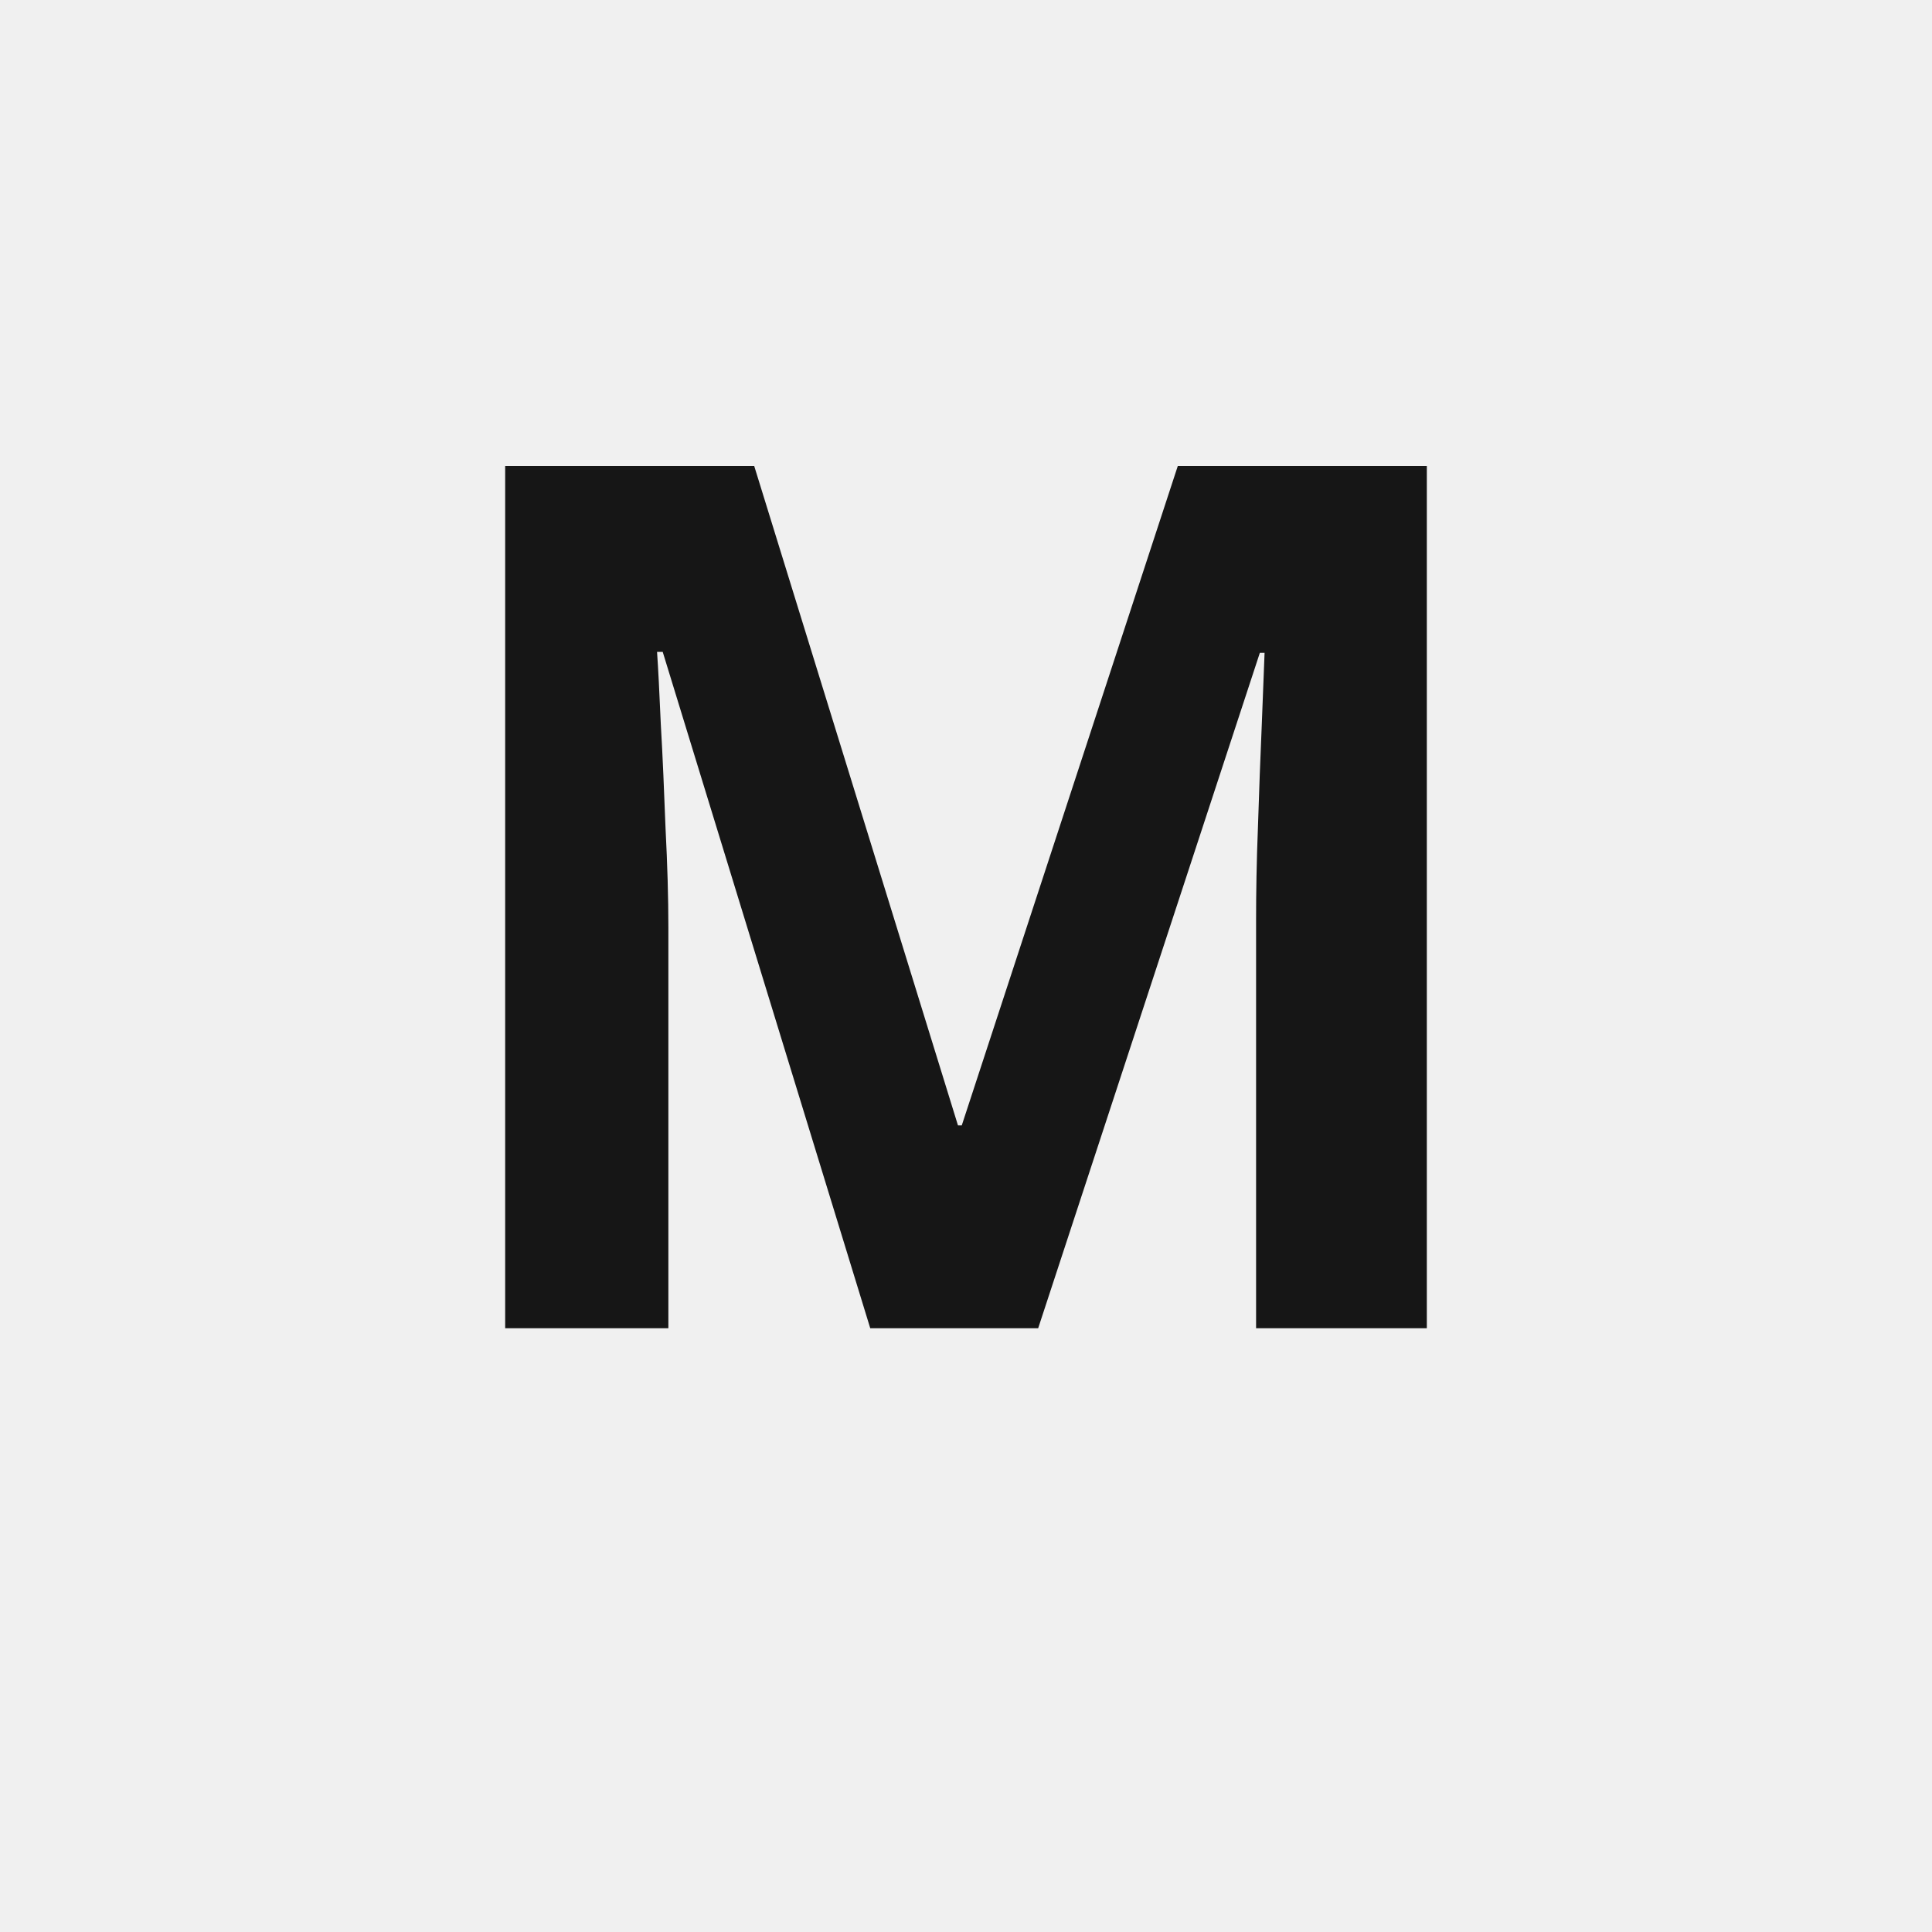
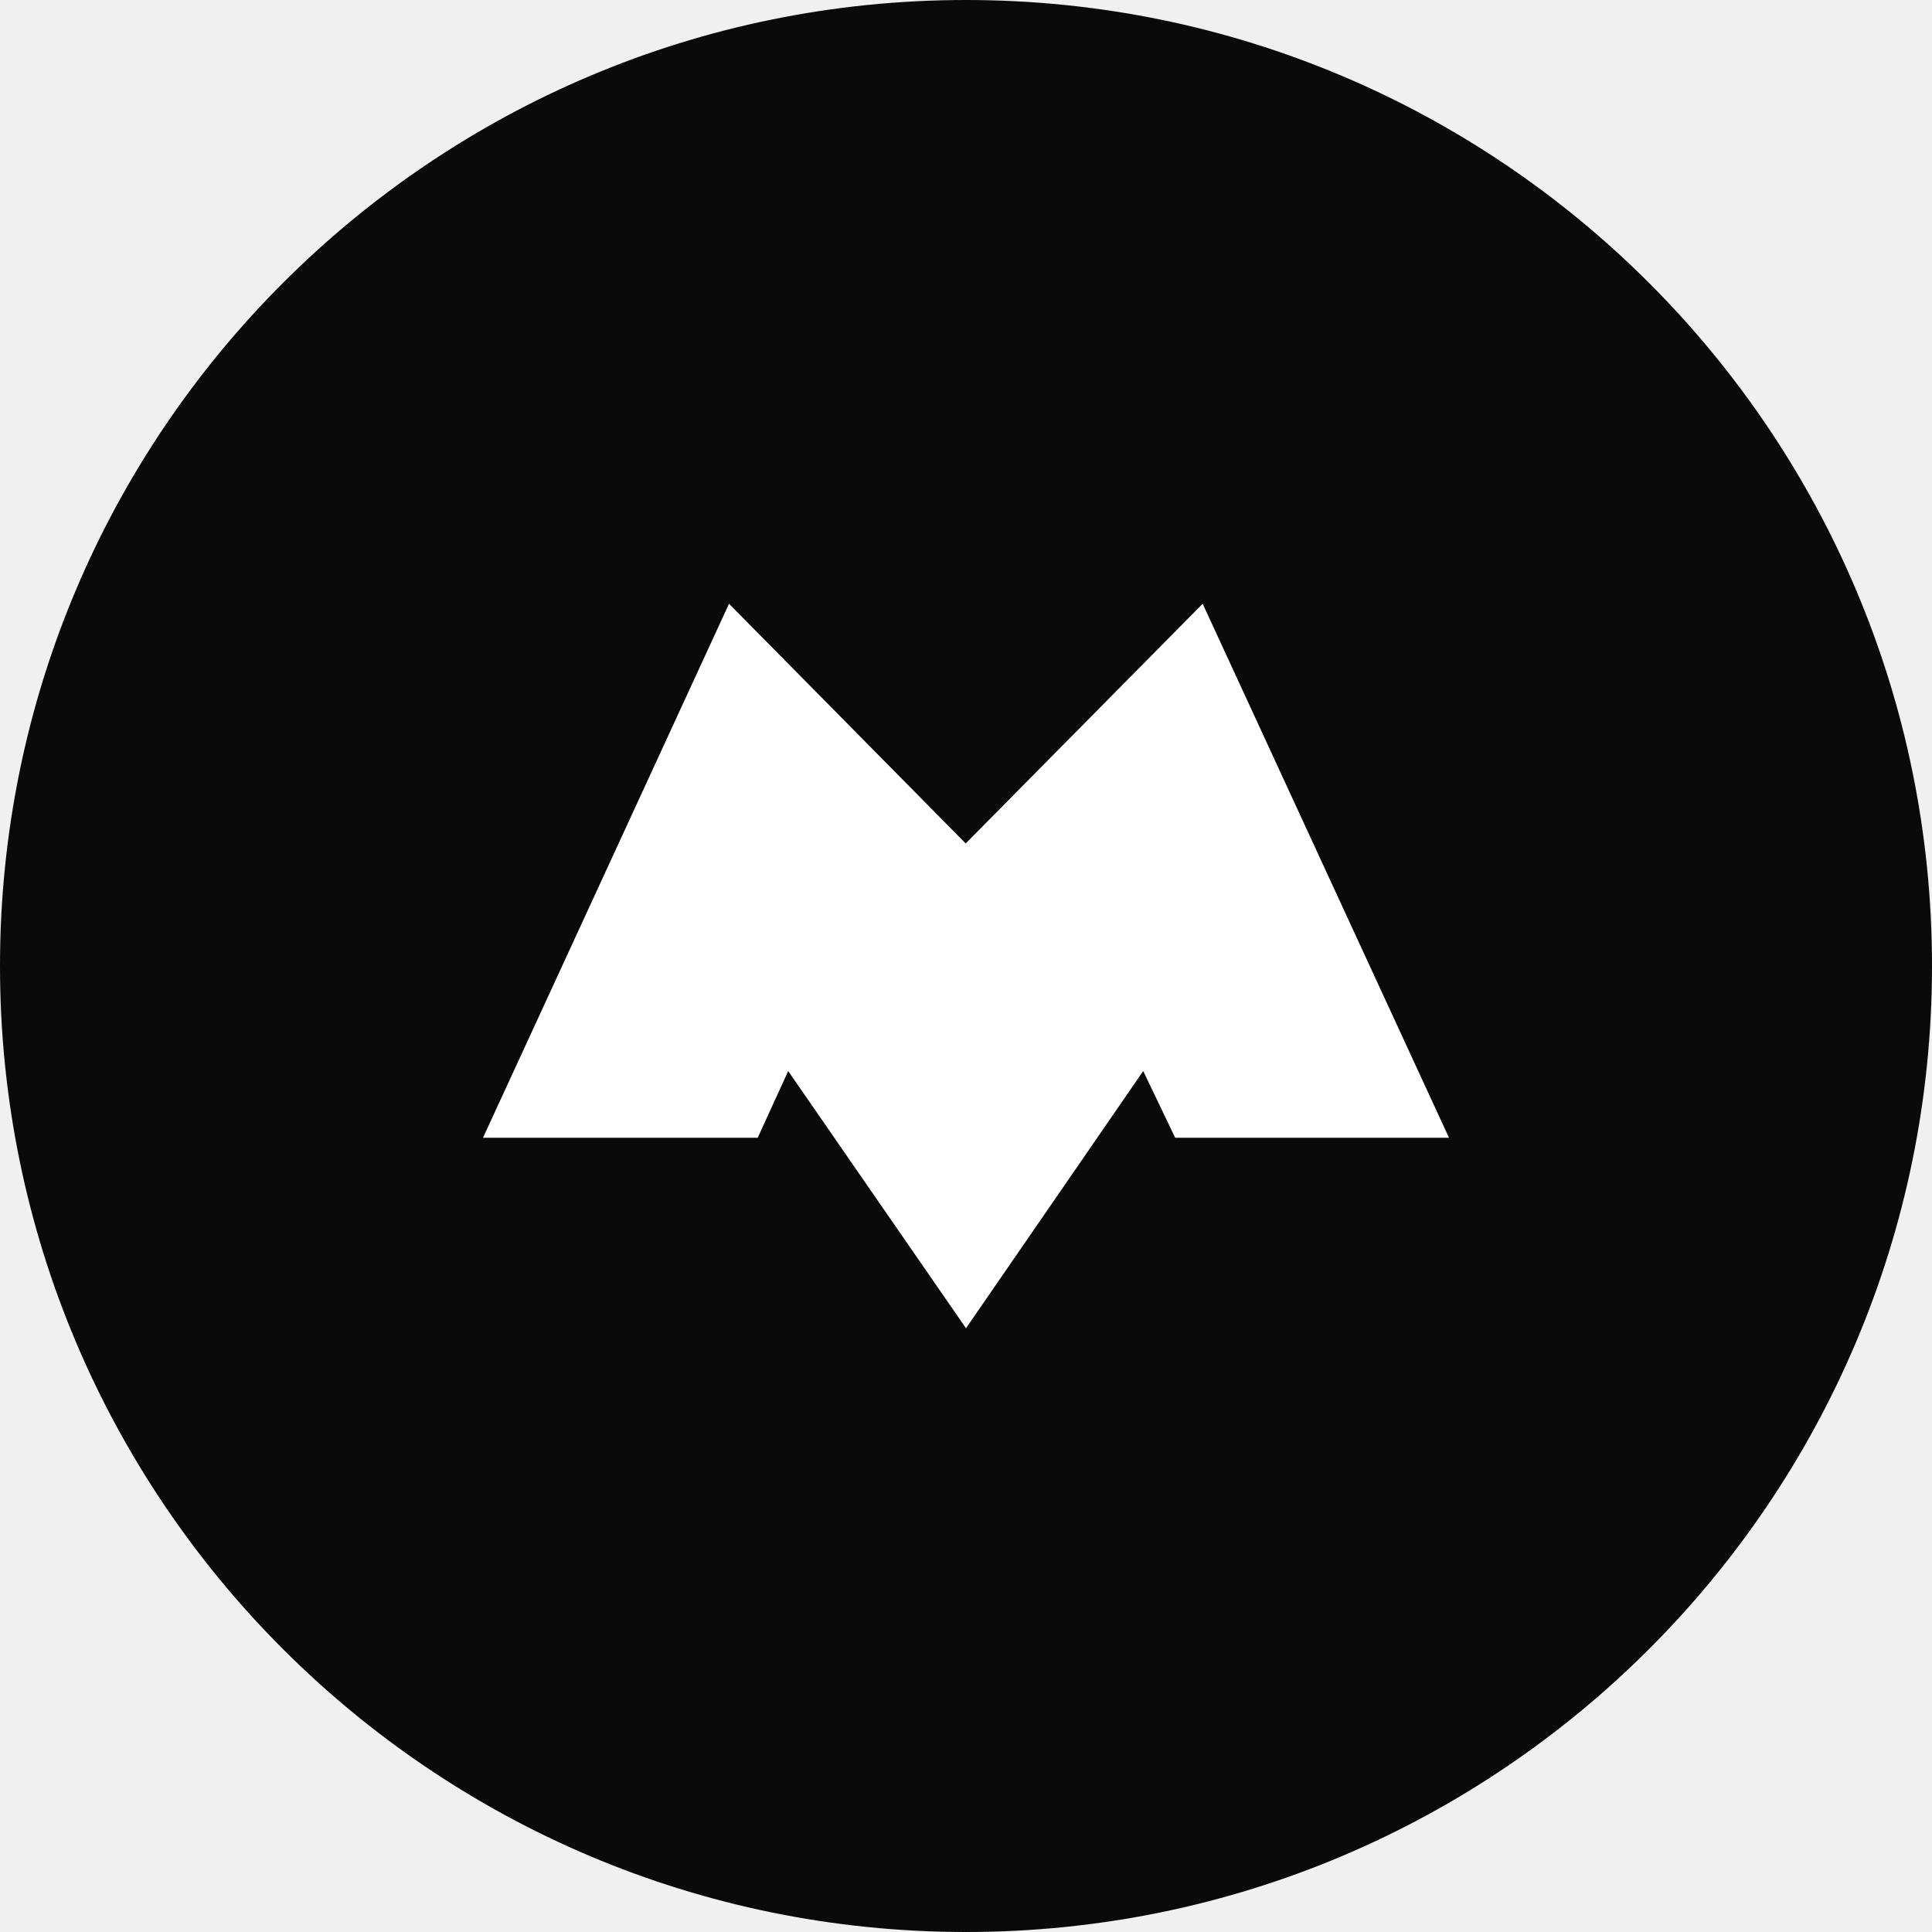
- <svg xmlns="http://www.w3.org/2000/svg" viewBox="0 0 32 32">
-   <style>
-     text { fill: #161616; font: 600 20px system-ui, sans-serif; }
-     @media (prefers-color-scheme: dark) { text { fill: #ebebeb; } }
-   </style>
-   <text x="16" y="22" text-anchor="middle">M</text>
+ <svg xmlns="http://www.w3.org/2000/svg" viewBox="0 0 64 64">
+   <circle cx="32" cy="32" r="32" fill="#0a0a0a" />
+   <path fill="#fff" transform="translate(16 20)" d="M23.84 0 15.99 7.94 8.15 0 0 17.69h9.1l1.01-2.21L16 24l5.87-8.52 1.06 2.21H32z" />
</svg>
